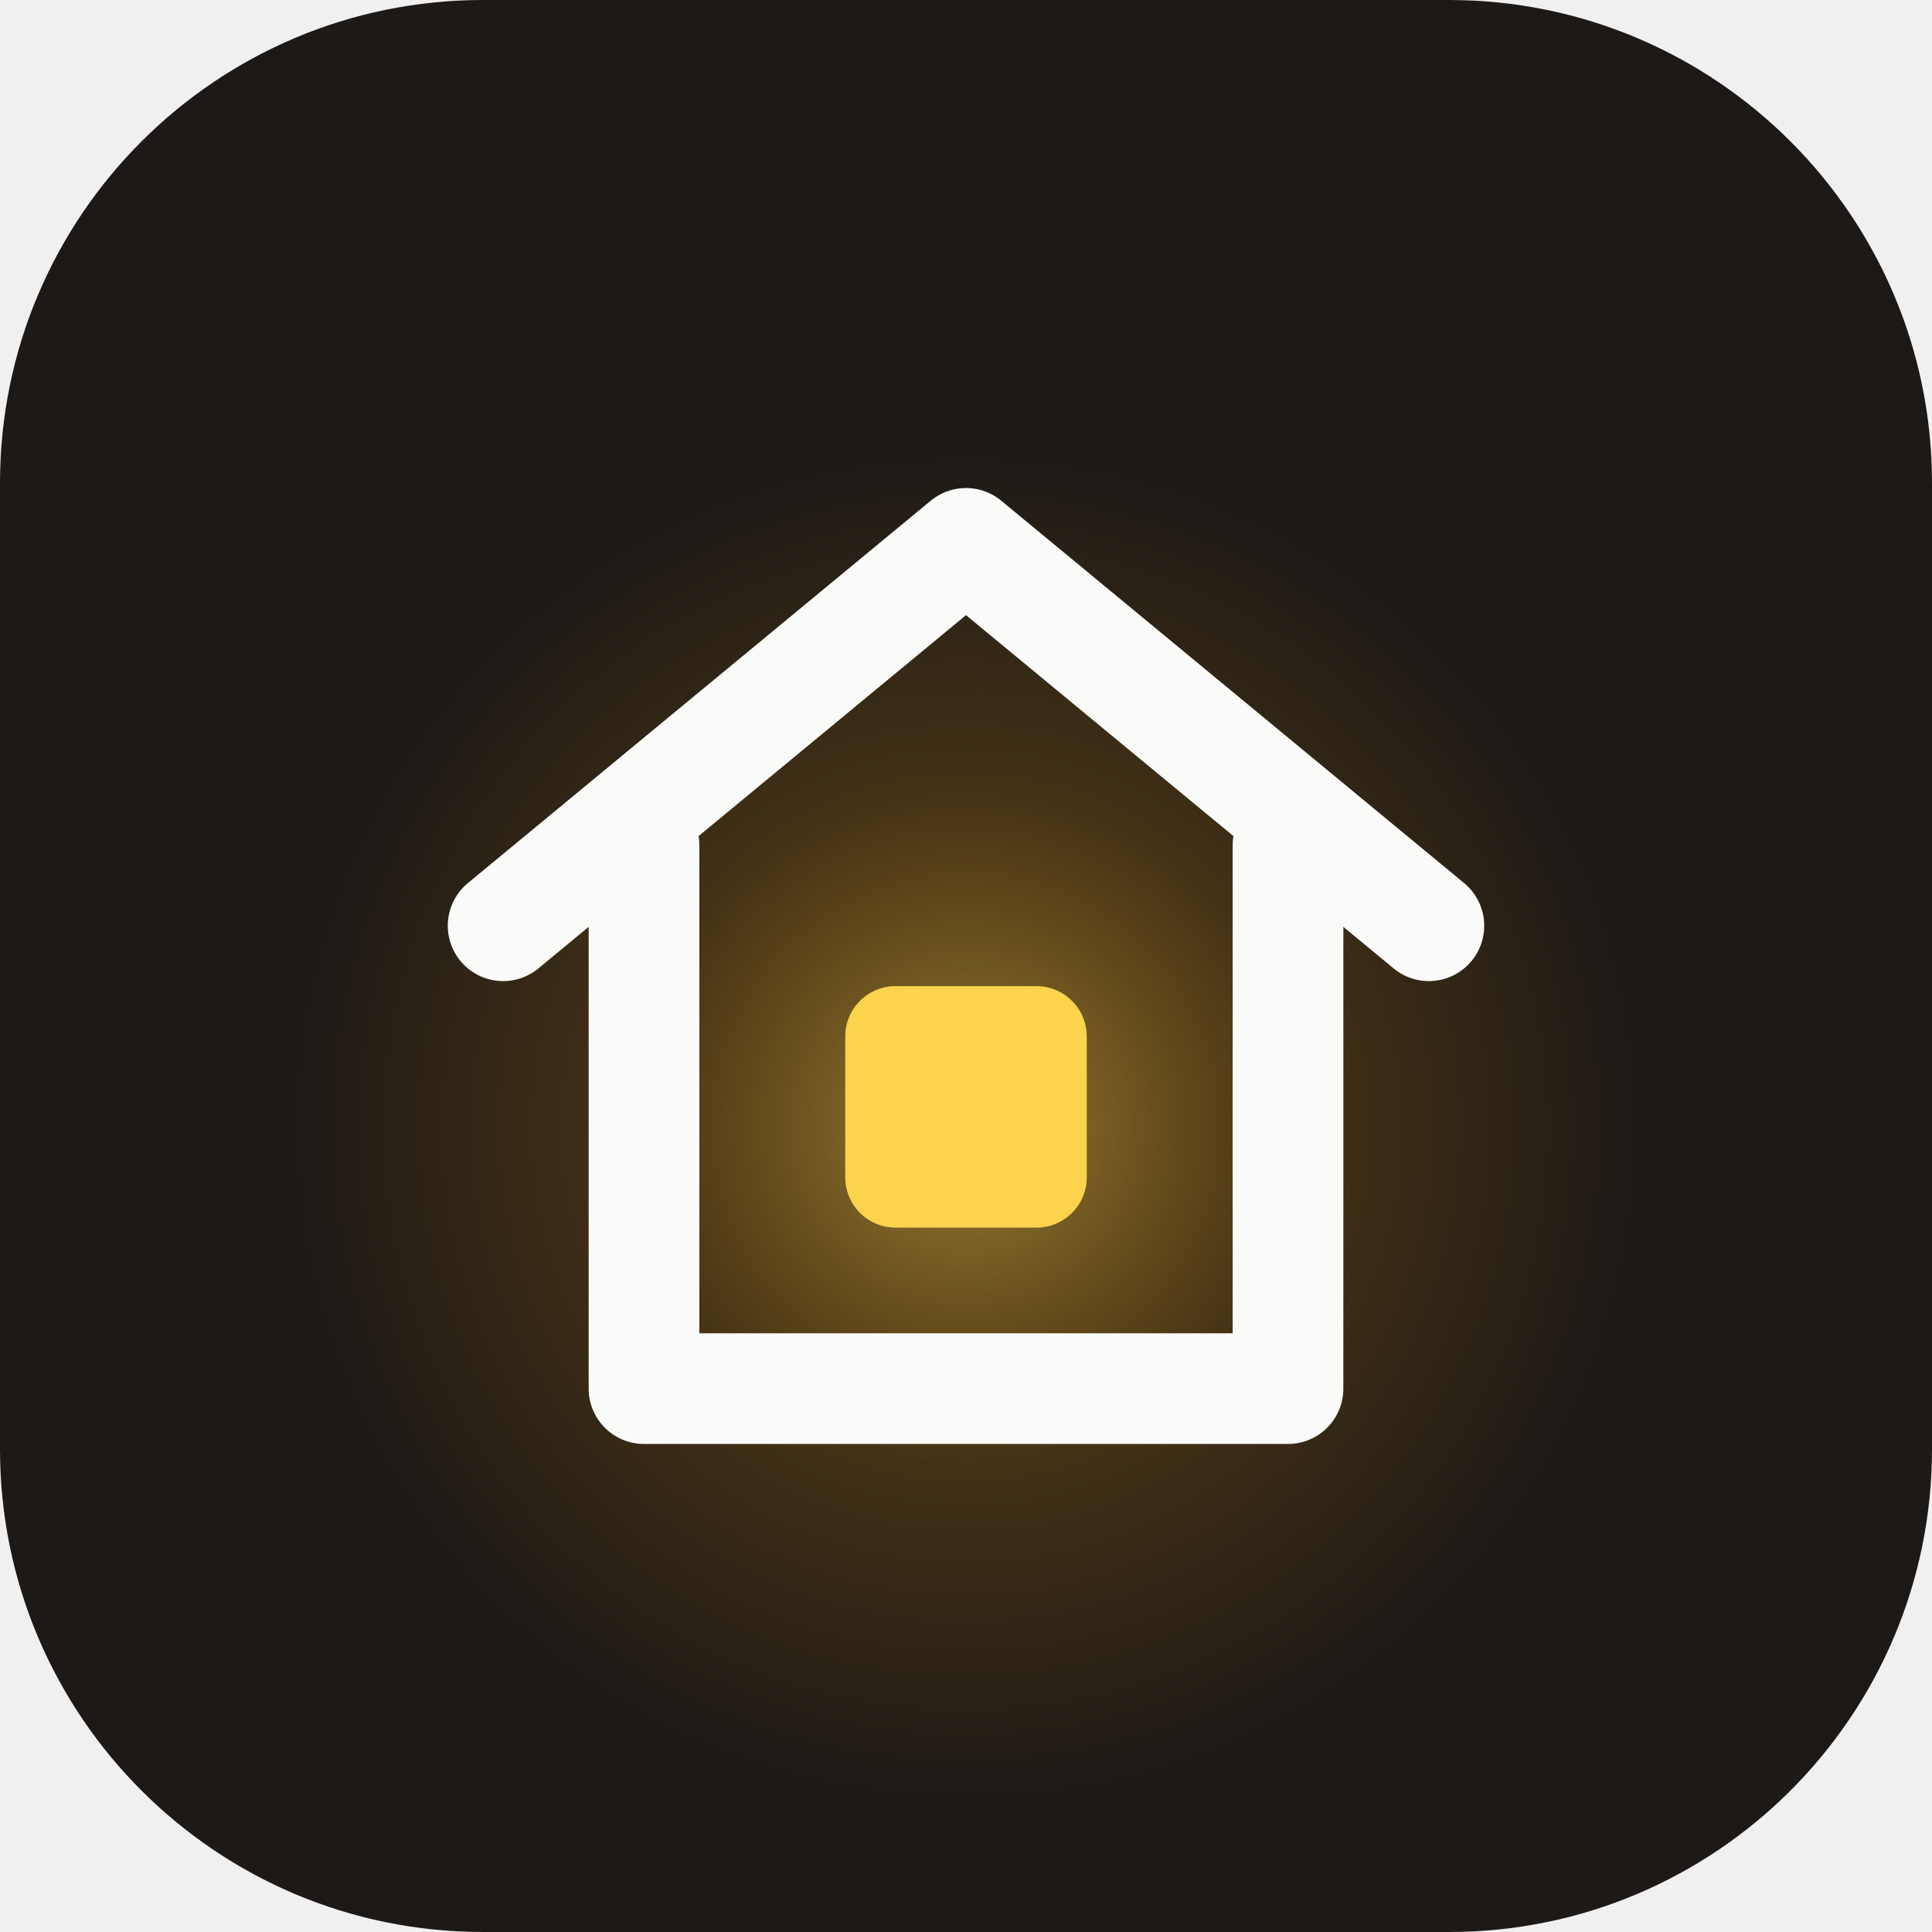
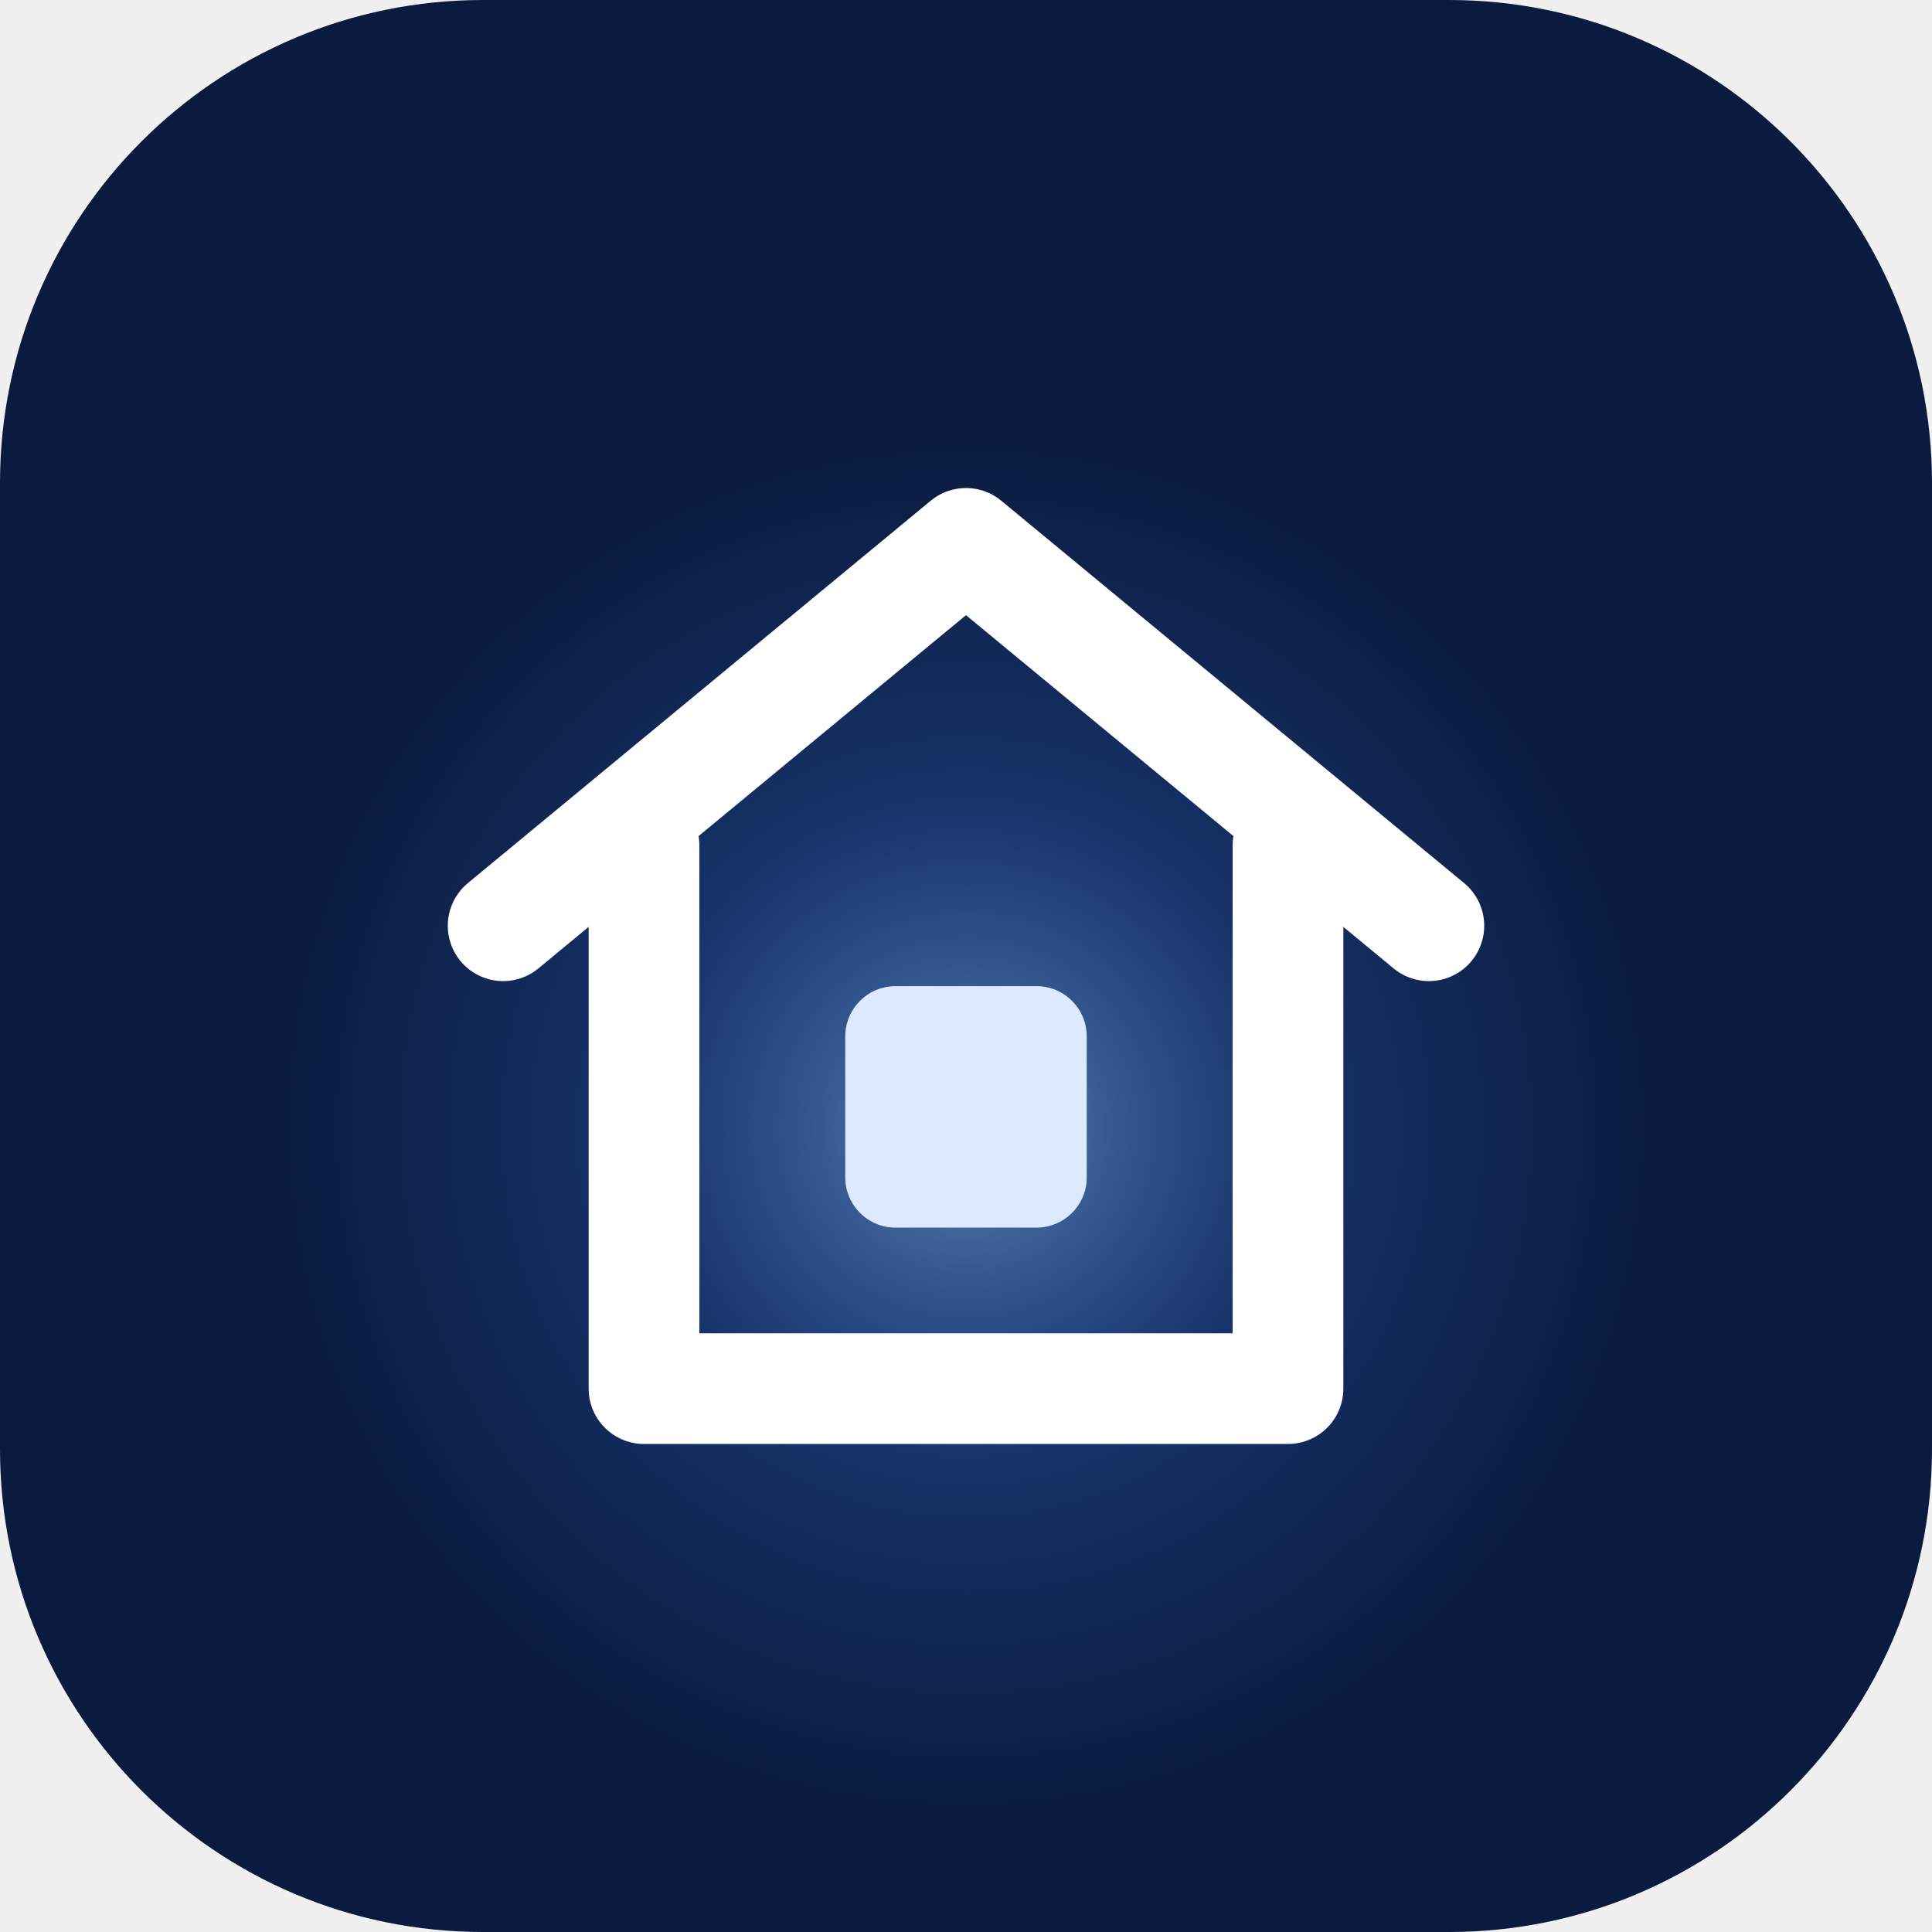
<svg xmlns="http://www.w3.org/2000/svg" viewBox="0 0 48 48" role="img" aria-label="Glowy Homes">
  <defs>
    <radialGradient id="gh-glow" cx="24" cy="28" r="17" gradientUnits="userSpaceOnUse">
-       <stop offset="0" stop-color="#FCD34D" stop-opacity="0.55" />
-       <stop offset="0.5" stop-color="#F59E0B" stop-opacity="0.18" />
-       <stop offset="1" stop-color="#F59E0B" stop-opacity="0" />
+       <stop offset="0" stop-color="#93C5FD" stop-opacity="0.6" />
+       <stop offset="0.5" stop-color="#3B82F6" stop-opacity="0.22" />
+       <stop offset="1" stop-color="#3B82F6" stop-opacity="0" />
    </radialGradient>
  </defs>
-   <rect width="48" height="48" rx="12" fill="#1C1917" />
+   <rect width="48" height="48" rx="12" fill="#0B1B3F" />
  <circle cx="24" cy="28" r="17" fill="url(#gh-glow)" />
-   <path d="M12.5 23 24 13.5 35.5 23" fill="none" stroke="#FAFAF9" stroke-width="2.75" stroke-linecap="round" stroke-linejoin="round" />
-   <path d="M16 21v13.5h16V21" fill="none" stroke="#FAFAF9" stroke-width="2.75" stroke-linecap="round" stroke-linejoin="round" />
-   <rect x="21" y="24.5" width="6" height="6" rx="1.25" fill="#FCD34D" />
+   <path d="M12.5 23 24 13.5 35.5 23" fill="none" stroke="#FFFFFF" stroke-width="2.75" stroke-linecap="round" stroke-linejoin="round" />
+   <path d="M16 21v13.5h16V21" fill="none" stroke="#FFFFFF" stroke-width="2.75" stroke-linecap="round" stroke-linejoin="round" />
+   <rect x="21" y="24.5" width="6" height="6" rx="1.25" fill="#DBEAFE" />
</svg>
